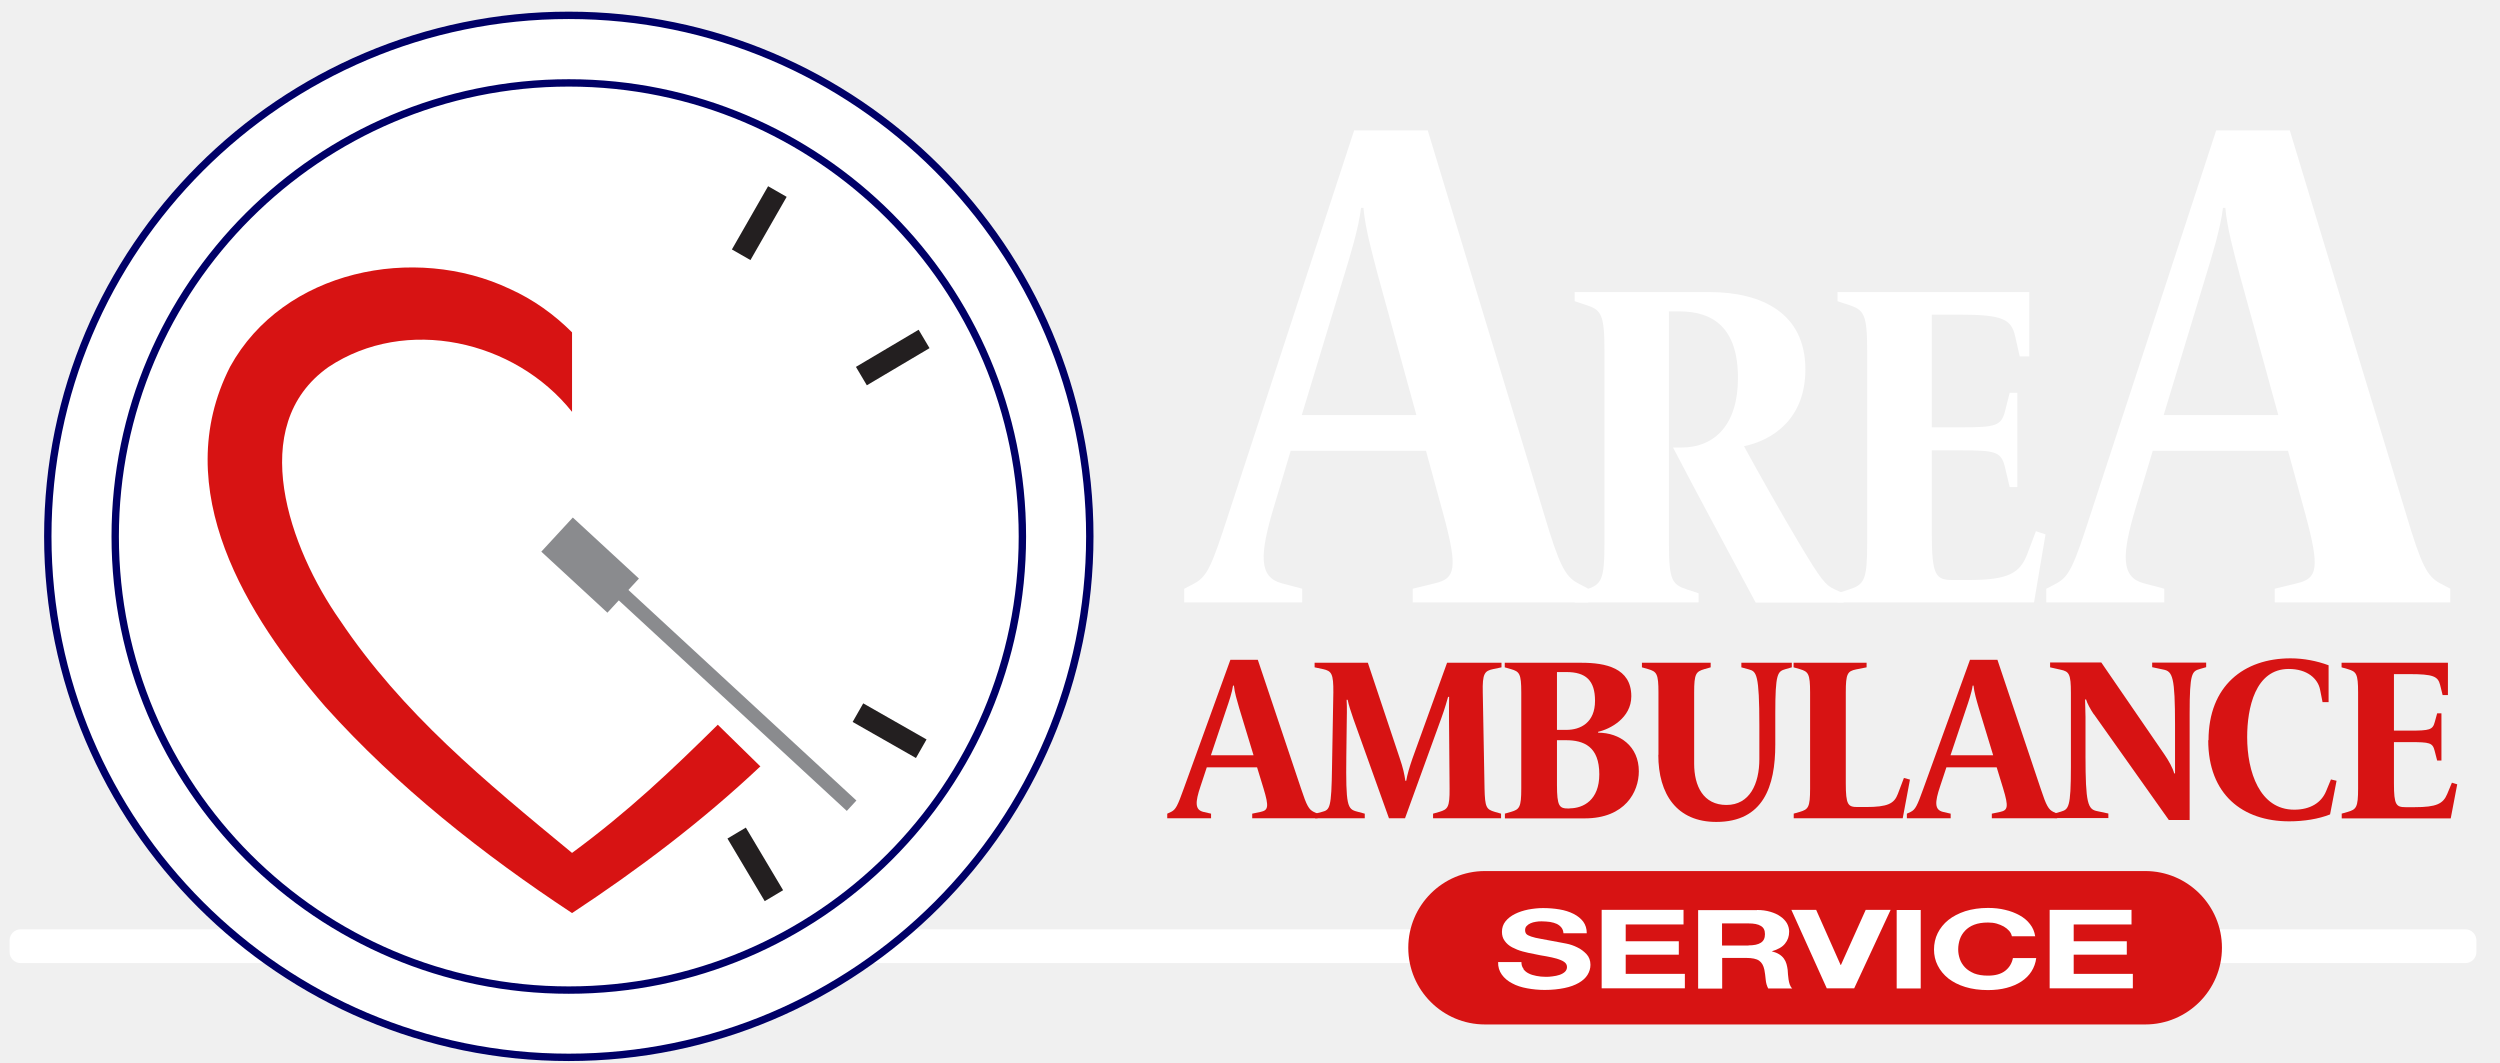
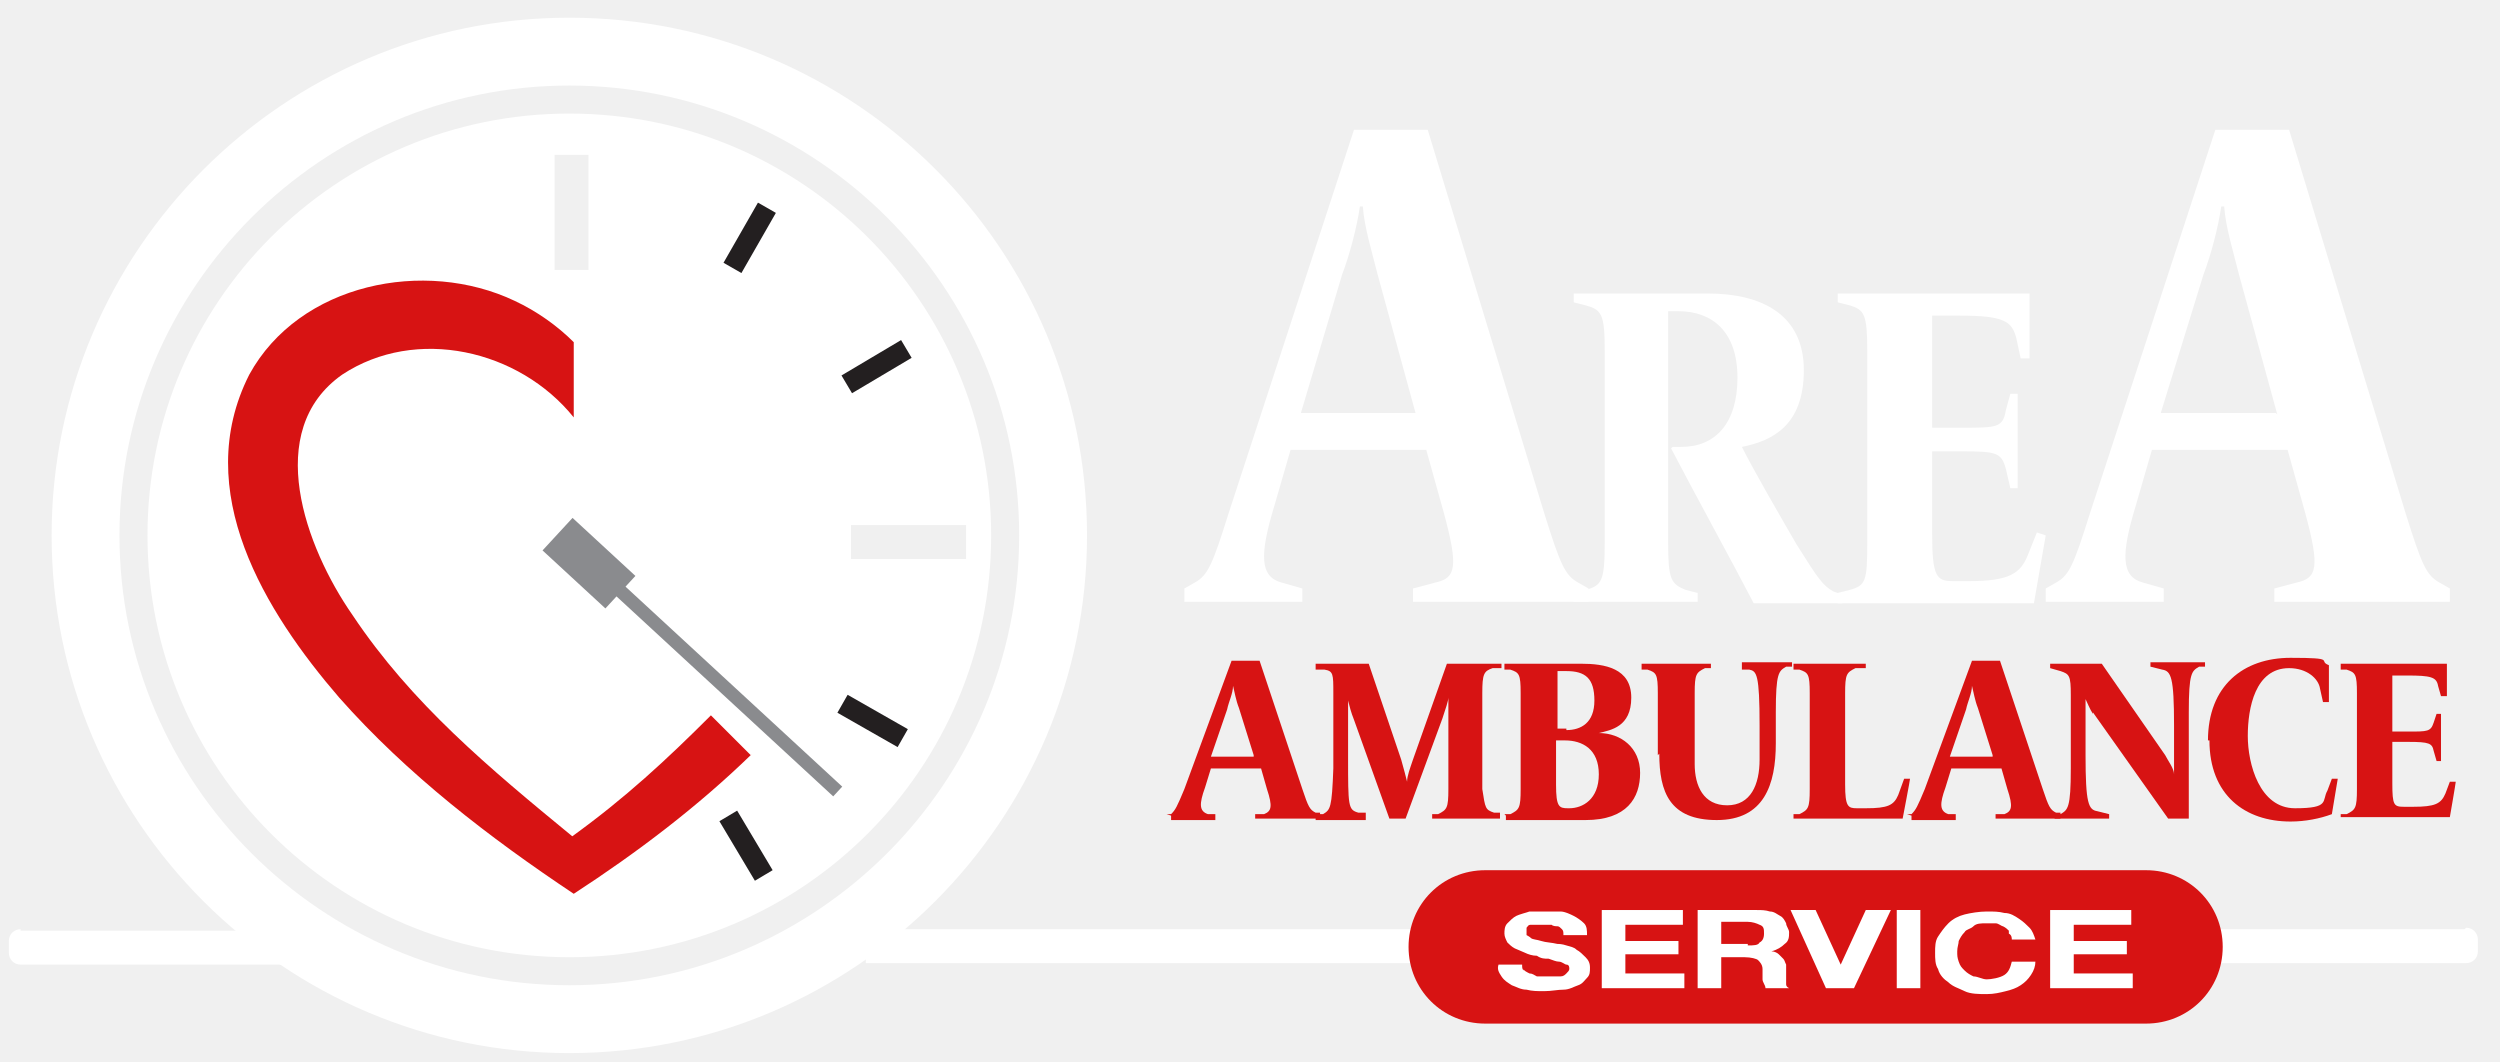
- <svg xmlns="http://www.w3.org/2000/svg" id="Layer_1" version="1.1" viewBox="0 0 169.48 72">
+ <svg xmlns="http://www.w3.org/2000/svg" id="Layer_1" version="1.1" viewBox="0 0 169.5 72">
  <defs>
    <style>
      .st0 {
        fill: none;
      }

      .st1 {
        fill: #231f20;
      }

      .st2 {
        fill: #8a8b8e;
      }

      .st3 {
-         stroke: #000067;
-         stroke-miterlimit: 10;
-         stroke-width: .5px;
-       }
- 
-       .st3, .st4 {
        fill: #fff;
      }

-       .st5 {
+       .st4 {
        fill: #d71313;
      }
    </style>
  </defs>
-   <rect class="st4" x=".65" y="63" width="167.23" height="2.29" rx=".75" ry=".75" />
-   <path class="st5" d="M100.67,59.05h44.76c2.87,0,5.2,2.33,5.2,5.2h0c0,2.87-2.33,5.2-5.2,5.2h-44.76c-2.87,0-5.2-2.33-5.2-5.2h0c0-2.87,2.33-5.2,5.2-5.2Z" />
  <g>
-     <path class="st5" d="M79.13,55.16l.26-.12c.32-.16.44-.41.86-1.58l3.16-8.73h1.86l2.93,8.73c.39,1.19.54,1.42.86,1.58l.26.12v.31h-4.43v-.31l.57-.12c.51-.11.58-.33.2-1.58l-.44-1.44h-3.41l-.42,1.27c-.38,1.12-.38,1.61.19,1.75l.52.12v.31h-2.97v-.31ZM84.98,51.2l-.97-3.19c-.16-.55-.32-1.08-.36-1.53h-.06c-.06.45-.28,1.09-.44,1.56l-1.06,3.16s2.89,0,2.89,0Z" />
-     <path class="st5" d="M89.16,55.16l.46-.12c.54-.14.64-.25.68-3.02l.09-5.08c.01-1.27-.12-1.45-.7-1.58l-.57-.12v-.31h3.61l2.16,6.47c.23.67.32,1.09.38,1.53h.06c.07-.41.22-.92.42-1.5l2.35-6.5h3.69v.31l-.57.12c-.58.12-.73.31-.7,1.58l.12,6.52c.03,1.27.12,1.41.7,1.58l.42.12v.31h-4.61v-.31l.42-.12c.58-.17.71-.31.7-1.58l-.04-4.91c0-.38,0-.97.01-1.31h-.07c-.06.2-.22.8-.45,1.42l-2.47,6.81h-1.09l-2.41-6.73c-.17-.5-.32-.94-.39-1.3h-.07c.01.14.03.52.01,1.41l-.03,2.39c-.04,3.41.07,3.61.73,3.78l.52.14v.31h-3.37v-.31h.01Z" />
-     <path class="st5" d="M102.01,55.16l.42-.12c.58-.17.7-.31.7-1.58v-6.52c0-1.27-.12-1.41-.7-1.58l-.42-.12v-.31h5.21c1.6,0,3.37.34,3.37,2.27,0,1.48-1.44,2.23-2.25,2.41v.06c1.47,0,2.76.92,2.76,2.62,0,1.39-.93,3.19-3.67,3.19h-5.41v-.31h-.01ZM106.19,49.48c.97,0,1.94-.5,1.94-1.97,0-1.38-.62-1.95-1.94-1.95h-.64v3.92s.64,0,.64,0ZM106.4,54.8c.94,0,2.02-.56,2.02-2.31,0-1.89-1.06-2.31-2.26-2.31h-.61v3.02c0,1.47.16,1.61.78,1.61h.07Z" />
-     <path class="st5" d="M112.43,51.17v-4.23c0-1.27-.12-1.41-.7-1.58l-.42-.12v-.31h4.66v.31l-.42.12c-.58.17-.7.31-.7,1.58v4.83c0,1.52.62,2.8,2.19,2.8s2.23-1.42,2.23-3.11v-2.28c0-3.5-.2-3.66-.71-3.8l-.51-.14v-.31h3.42v.31l-.42.12c-.54.16-.7.25-.7,3.02v2.11c0,2.8-.8,5.23-4,5.23-2.66,0-3.93-1.86-3.93-4.55h0Z" />
-     <path class="st5" d="M121.59,55.16l.42-.12c.58-.17.7-.31.7-1.58v-6.52c0-1.27-.12-1.41-.7-1.58l-.42-.12v-.31h4.95v.31l-.71.14c-.59.12-.7.3-.7,1.56v6.16c0,1.47.15,1.61.8,1.61h.55c1.5,0,1.93-.23,2.18-.89l.41-1.08.41.11-.49,2.62h-7.39v-.31h-.01Z" />
-     <path class="st5" d="M129.27,55.16l.26-.12c.32-.16.44-.41.86-1.58l3.16-8.73h1.86l2.93,8.73c.39,1.19.54,1.42.86,1.58l.26.12v.31h-4.43v-.31l.57-.12c.51-.11.58-.33.2-1.58l-.44-1.44h-3.41l-.42,1.27c-.38,1.12-.38,1.61.19,1.75l.52.12v.31h-2.97v-.31ZM135.12,51.2l-.97-3.19c-.16-.55-.32-1.08-.36-1.53h-.06c-.06.45-.28,1.09-.44,1.56l-1.06,3.16s2.89,0,2.89,0Z" />
-     <path class="st5" d="M141.94,48.42c-.23-.34-.45-.75-.52-1h-.07c0,.22.03.77.03,1.17v2.62c0,3.28.16,3.66.8,3.78l.75.16v.31h-3.66v-.31l.42-.12c.54-.16.7-.25.7-3.02v-5.05c0-1.27-.12-1.44-.7-1.56l-.71-.16v-.33h3.47l4.29,6.25c.25.36.58.94.65,1.27h.06c0-.28,0-.97,0-1.34v-1.92c0-3.28-.16-3.66-.8-3.78l-.75-.16v-.31h3.66v.31l-.42.12c-.54.16-.7.25-.7,3.02v7.22h-1.41l-5.08-7.17h0Z" />
-     <path class="st5" d="M149.72,50.19c0-3.69,2.39-5.56,5.56-5.56.88,0,1.77.17,2.58.47v2.5h-.41l-.17-.86c-.15-.73-.86-1.39-2.12-1.39-2.28,0-2.82,2.66-2.82,4.62,0,2.34.84,4.92,3.19,4.92,1.1,0,1.84-.48,2.16-1.25l.33-.8.38.09-.44,2.28c-.77.31-1.77.47-2.77.47-3.15,0-5.49-1.81-5.49-5.5h.02Z" />
-     <path class="st5" d="M158.74,55.16l.42-.12c.58-.17.7-.31.7-1.58v-6.52c0-1.27-.12-1.41-.7-1.58l-.42-.12v-.31h7.21v2.19h-.36l-.17-.69c-.15-.58-.46-.73-2.09-.73h-1.04v3.83h1.09c1.33,0,1.54-.05,1.68-.59l.16-.58h.29v3.2h-.29l-.17-.66c-.14-.55-.33-.59-1.67-.59h-1.09v2.8c0,1.47.15,1.61.8,1.61h.6c1.49,0,1.93-.23,2.21-.89l.32-.77.36.11-.44,2.31h-7.39v-.31h-.01Z" />
+     <path class="st4" d="M79.1,55.2h.3c.3-.3.4-.5.9-1.7l3.2-8.7h1.9l2.9,8.7c.4,1.2.5,1.4.9,1.6h.3v.4h-4.4v-.3h.6c.5-.2.6-.5.2-1.7l-.4-1.4h-3.4l-.4,1.3c-.4,1.1-.4,1.6.2,1.8h.5v.4h-3v-.3ZM85,51.2l-1-3.2c-.2-.5-.3-1.1-.4-1.5h0c0,.5-.3,1.1-.4,1.6l-1.1,3.2s2.9,0,2.9,0Z" />
+     <path class="st4" d="M89.2,55.2h.5c.5-.3.6-.4.7-3.1v-5.1c0-1.3,0-1.5-.6-1.6h-.6v-.4h3.6l2.2,6.5c.2.7.3,1.1.4,1.5h0c0-.4.2-.9.4-1.5l2.3-6.5h3.7v.3h-.6c-.6.2-.7.4-.7,1.7v6.5c.2,1.3.2,1.4.8,1.6h.4v.4h-4.6v-.3h.4c.6-.3.7-.4.7-1.7v-4.9c0-.4,0-1,0-1.3h0c0,.2-.2.8-.4,1.4l-2.5,6.8h-1.1l-2.4-6.7c-.2-.5-.3-.9-.4-1.3h0c0,.1,0,.5,0,1.4v2.4c0,3.4,0,3.6.7,3.8h.5v.5h-3.4v-.3h0Z" />
+     <path class="st4" d="M102,55.2h.4c.6-.3.7-.4.7-1.7v-6.5c0-1.3-.1-1.4-.7-1.6h-.4v-.4h5.2c1.6,0,3.4.3,3.4,2.3s-1.4,2.2-2.2,2.4h0c1.5,0,2.8,1,2.8,2.7s-.9,3.2-3.7,3.2h-5.4v-.3h0ZM106.2,49.5c1,0,1.9-.5,1.9-2s-.6-2-1.9-2h-.6v3.9s.6,0,.6,0ZM106.4,54.8c.9,0,2-.6,2-2.3s-1.1-2.3-2.3-2.3h-.6v3c0,1.5.2,1.6.8,1.6h0Z" />
+     <path class="st4" d="M112.4,51.2v-4.2c0-1.3-.1-1.4-.7-1.6h-.4v-.4h4.7v.3h-.4c-.6.3-.7.4-.7,1.7v4.8c0,1.5.6,2.8,2.2,2.8s2.2-1.4,2.2-3.1v-2.3c0-3.5-.2-3.7-.7-3.8h-.5v-.5h3.4v.3h-.4c-.5.3-.7.4-.7,3.1v2.1c0,2.8-.8,5.2-4,5.2s-3.9-1.9-3.9-4.5h0Z" />
+     <path class="st4" d="M121.6,55.2h.4c.6-.3.7-.4.7-1.7v-6.5c0-1.3-.1-1.4-.7-1.6h-.4v-.4h4.9v.3h-.7c-.6.3-.7.4-.7,1.7v6.2c0,1.5.2,1.6.8,1.6h.6c1.5,0,1.9-.2,2.2-.9l.4-1.1h.4c0,.1-.5,2.7-.5,2.7h-7.4v-.3s0,0,0,0Z" />
+     <path class="st4" d="M129.3,55.2h.3c.3-.3.4-.5.9-1.7l3.2-8.7h1.9l2.9,8.7c.4,1.2.5,1.4.9,1.6h.3v.4h-4.4v-.3h.6c.5-.2.6-.5.2-1.7l-.4-1.4h-3.4l-.4,1.3c-.4,1.1-.4,1.6.2,1.8h.5v.4h-3v-.3ZM135.1,51.2l-1-3.2c-.2-.5-.3-1.1-.4-1.5h0c0,.5-.3,1.1-.4,1.6l-1.1,3.2s2.9,0,2.9,0Z" />
+     <path class="st4" d="M141.9,48.4c-.2-.3-.4-.8-.5-1h0c0,.2,0,.8,0,1.2v2.6c0,3.3.2,3.7.8,3.8l.8.2v.3h-3.7v-.3h.4c.5-.3.7-.4.7-3.1v-5c0-1.3-.1-1.4-.7-1.6l-.7-.2v-.3h3.5l4.3,6.2c.2.4.6.9.6,1.3h0v-3.3c0-3.3-.2-3.7-.8-3.8l-.8-.2v-.3h3.7v.3h-.4c-.5.3-.7.4-.7,3.1v7.2h-1.4l-5.1-7.2h0Z" />
+     <path class="st4" d="M149.7,50.2c0-3.7,2.4-5.6,5.6-5.6s1.8.2,2.6.5v2.5h-.4l-.2-.9c-.1-.7-.9-1.4-2.1-1.4-2.3,0-2.8,2.7-2.8,4.6s.8,4.9,3.2,4.9,1.8-.5,2.2-1.2l.3-.8h.4c0,0-.4,2.4-.4,2.4-.8.3-1.8.5-2.8.5-3.1,0-5.5-1.8-5.5-5.5h0Z" />
+     <path class="st4" d="M158.7,55.2h.4c.6-.3.7-.4.7-1.7v-6.5c0-1.3-.1-1.4-.7-1.6h-.4v-.4h7.2v2.2h-.4l-.2-.7c-.1-.6-.5-.7-2.1-.7h-1v3.8h1.1c1.3,0,1.5,0,1.7-.6l.2-.6h.3v3.2h-.3l-.2-.7c-.1-.5-.3-.6-1.7-.6h-1.1v2.8c0,1.5.1,1.6.8,1.6h.6c1.5,0,1.9-.2,2.2-.9l.3-.8h.4c0,.1-.4,2.4-.4,2.4h-7.4v-.3h0Z" />
  </g>
  <g>
-     <path class="st4" d="M103.27,65.69c.09.12.21.23.36.3.15.08.32.13.53.17.2.04.41.06.62.06.15,0,.3,0,.47-.03.17-.02.32-.05.47-.1.15-.05.27-.12.36-.2s.15-.2.15-.33c0-.14-.06-.26-.19-.35-.13-.09-.3-.16-.5-.22-.21-.06-.44-.11-.71-.16-.26-.04-.53-.09-.8-.15-.28-.05-.55-.11-.81-.18s-.5-.17-.71-.28-.38-.26-.5-.43c-.13-.17-.19-.38-.19-.62,0-.27.08-.51.24-.71s.38-.37.64-.5.56-.23.9-.3c.33-.06.67-.1,1-.1.39,0,.76.03,1.12.09s.67.16.95.3.5.32.66.53c.16.22.24.48.24.79h-1.58c-.01-.16-.06-.29-.14-.39s-.19-.19-.32-.25-.28-.1-.45-.13c-.17-.02-.36-.04-.56-.04-.13,0-.26,0-.4.03-.13.02-.25.05-.36.1s-.2.11-.27.19c-.07.07-.1.17-.1.28,0,.1.03.19.08.25.06.07.16.12.33.18s.39.11.68.16.66.12,1.13.21c.14.02.33.06.58.11s.49.13.73.25c.24.11.45.27.63.46s.27.44.27.73c0,.24-.07.47-.2.68s-.33.39-.59.54-.58.27-.97.35-.83.13-1.34.13c-.41,0-.81-.04-1.19-.11-.39-.07-.73-.18-1.02-.34-.29-.15-.53-.35-.7-.59s-.26-.52-.25-.85h1.58c0,.18.04.33.14.45v.02Z" />
-     <path class="st4" d="M114.13,61.69v.98h-3.92v1.14h3.6v.91h-3.6v1.3h4.01v.98h-5.64v-5.32h5.56-.01Z" />
-     <path class="st4" d="M119.11,61.69c.33,0,.63.04.9.12.27.08.5.18.69.32.19.13.34.29.44.46.1.18.15.37.15.57,0,.31-.09.58-.28.81-.18.23-.48.4-.9.52h0c.2.05.37.12.5.2s.24.18.32.29.14.23.18.37c.04.13.06.27.08.4,0,.08.01.18.02.3s.02.23.04.35c.02.12.04.23.08.34.04.11.09.2.17.27h-1.63c-.09-.17-.15-.37-.17-.6-.02-.23-.05-.46-.09-.67-.06-.28-.17-.48-.35-.61s-.48-.19-.88-.19h-1.63v2.08h-1.63v-5.32h4.01-.02ZM118.53,64.09c.38,0,.66-.06.84-.18.19-.12.28-.31.28-.58s-.09-.45-.28-.56c-.19-.12-.47-.17-.84-.17h-1.79v1.5h1.79Z" />
-     <path class="st4" d="M123.84,67l-2.4-5.32h1.68l1.66,3.74h.02l1.68-3.74h1.69l-2.47,5.32h-1.86Z" />
-     <path class="st4" d="M130.21,61.69v5.32h-1.63v-5.32s1.63,0,1.63,0Z" />
-     <path class="st4" d="M136.2,63.1c-.1-.11-.22-.21-.36-.29-.15-.08-.31-.15-.49-.2-.18-.05-.38-.07-.58-.07-.37,0-.68.05-.94.15s-.46.24-.62.41c-.16.17-.28.37-.35.58-.07.22-.11.44-.11.68s.04.44.11.65.19.4.35.57.37.3.62.41c.26.1.57.15.94.15.5,0,.89-.11,1.17-.33s.45-.51.52-.86h1.58c-.04.33-.15.63-.32.9-.17.27-.4.5-.69.69s-.62.33-1,.43-.8.15-1.26.15c-.57,0-1.08-.07-1.54-.21s-.84-.34-1.15-.58c-.31-.25-.55-.54-.72-.88-.17-.33-.25-.7-.25-1.08s.08-.77.25-1.11.41-.64.72-.89.7-.45,1.15-.6c.45-.14.97-.22,1.54-.22.41,0,.8.04,1.16.13.36.08.69.21.98.37s.53.36.71.6c.19.24.3.51.35.82h-1.58c-.03-.13-.09-.26-.19-.37h0Z" />
-     <path class="st4" d="M144.5,61.69v.98h-3.92v1.14h3.6v.91h-3.6v1.3h4.01v.98h-5.64v-5.32h5.56,0Z" />
+     <path class="st3" d="M80.3,39.9l.7-.4c.9-.5,1.2-1.2,2.3-4.7l8.5-26h5l7.9,26c1.1,3.5,1.4,4.2,2.3,4.7l.7.4v.9h-11.9v-.9l1.5-.4c1.4-.3,1.6-1,.6-4.7l-1.2-4.3h-9.2l-1.1,3.8c-1,3.3-1,4.8.5,5.2l1.4.4v.9h-8v-.9h0ZM96,28.1l-2.6-9.5c-.4-1.6-.9-3.2-1-4.6h-.2c-.2,1.4-.7,3.3-1.2,4.6l-2.8,9.4h7.8Z" />
+     <path class="st3" d="M113.4,30.3h.6c2.3,0,3.8-1.6,3.8-4.7s-1.7-4.5-4-4.5h-.7v15.7c0,2.5.2,2.8,1.2,3.2l.8.2v.6h-8.4v-.6l.8-.2c1.1-.3,1.3-.6,1.3-3.2v-13c0-2.5-.2-2.8-1.3-3.1l-.8-.2v-.6h9.1c3.6,0,6.5,1.4,6.5,5.2s-2.2,4.8-4.2,5.2c.8,1.6,2.6,4.7,3.7,6.6,1.5,2.4,1.8,2.8,2.5,3.2l.6.2v.6h-6c-1.4-2.7-4.2-7.8-5.6-10.5,0,0,0,0,0,0Z" />
+     <path class="st3" d="M124.6,40.2l.8-.2c1.1-.3,1.2-.6,1.2-3.2v-13c0-2.5-.2-2.8-1.2-3.1l-.8-.2v-.6h13v4.4h-.6l-.3-1.4c-.3-1.1-.8-1.5-3.8-1.5h-1.9v7.6h2c2.4,0,2.8,0,3-1.2l.3-1.1h.5v6.4h-.5l-.3-1.3c-.3-1.1-.6-1.2-3-1.2h-2v5.6c0,2.9.3,3.2,1.4,3.2h1.1c2.7,0,3.5-.5,4-1.8l.6-1.5.6.2-.8,4.6h-13.3v-.6h0Z" />
+     <path class="st3" d="M138.7,39.9l.7-.4c.9-.5,1.2-1.2,2.3-4.7l8.5-26h5l7.9,26c1.1,3.5,1.4,4.2,2.3,4.7l.7.4v.9h-11.9v-.9l1.5-.4c1.4-.3,1.6-1,.6-4.7l-1.2-4.3h-9.2l-1.1,3.8c-1,3.3-1,4.8.5,5.2l1.4.4v.9h-8v-.9h0ZM154.4,28.1l-2.6-9.5c-.4-1.6-.9-3.2-1-4.6h-.2c-.2,1.4-.7,3.3-1.2,4.6l-2.9,9.4h7.8Z" />
+   </g>
+   <path class="st3" d="M38.6,71.4c-19.3,0-35.1-15.7-35.1-35.1,0-19.3,15.7-35.1,35.1-35.1s35.1,15.7,35.1,35.1c0,19.3-15.7,35.1-35.1,35.1ZM38.6,5.8c-16.8,0-30.5,13.7-30.5,30.5,0,16.8,13.7,30.5,30.5,30.5s30.5-13.7,30.5-30.5c0-16.8-13.7-30.5-30.5-30.5Z" />
+   <rect class="st0" x="37.8" y="10" width="2.1" height="8.4" />
+   <g>
+     <path class="st3" d="M38.6,7.7c-15.8,0-28.6,12.8-28.6,28.6s12.8,28.6,28.6,28.6,28.6-12.8,28.6-28.6S54.4,7.7,38.6,7.7ZM39.9,18.3h-2.3v-7.8h2.3v7.8ZM57.7,37.9v-2.3h7.8v2.3h-7.8Z" />
+     <rect class="st1" x="57.1" y="24.2" width="4.7" height="1.4" transform="translate(-4.4 33.8) rotate(-30.7)" />
+     <rect class="st1" x="48.5" y="15.5" width="4.7" height="1.4" transform="translate(11.5 52.2) rotate(-60.2)" />
  </g>
  <g>
-     <path class="st4" d="M80.29,39.91l.7-.37c.86-.47,1.17-1.21,2.3-4.7l8.51-26h4.99l7.88,26c1.05,3.53,1.44,4.23,2.3,4.7l.7.37v.93h-11.9v-.93l1.52-.37c1.37-.33,1.56-.98.55-4.7l-1.17-4.28h-9.17l-1.13,3.77c-1.01,3.35-1.01,4.79.51,5.21l1.4.37v.93h-8v-.93h0ZM96.02,28.14l-2.61-9.49c-.43-1.63-.86-3.21-.98-4.56h-.16c-.16,1.35-.74,3.26-1.17,4.65l-2.85,9.4h7.77Z" />
-     <path class="st4" d="M113.43,30.34h.55c2.3,0,3.84-1.59,3.84-4.71,0-3.43-1.7-4.52-3.97-4.52h-.71v15.71c0,2.53.21,2.81,1.25,3.15l.76.25v.62h-8.4v-.62l.76-.25c1.05-.34,1.26-.62,1.26-3.15v-13c0-2.52-.21-2.81-1.26-3.15l-.76-.25v-.62h9.13c3.56,0,6.51,1.43,6.51,5.24,0,3.37-2.22,4.8-4.16,5.21.84,1.56,2.64,4.74,3.74,6.58,1.46,2.43,1.75,2.84,2.46,3.15l.55.25v.62h-5.96c-1.41-2.65-4.21-7.82-5.6-10.51h.01Z" />
-     <path class="st4" d="M124.57,40.22l.76-.25c1.05-.34,1.25-.62,1.25-3.15v-13c0-2.52-.21-2.81-1.25-3.15l-.76-.25v-.62h13v4.36h-.65l-.31-1.37c-.26-1.15-.84-1.46-3.77-1.46h-1.88v7.64h1.96c2.41,0,2.77-.09,3.03-1.19l.29-1.15h.52v6.39h-.52l-.31-1.31c-.26-1.09-.6-1.18-3.01-1.18h-1.96v5.58c0,2.93.26,3.21,1.44,3.21h1.07c2.69,0,3.48-.47,3.97-1.78l.58-1.53.65.22-.78,4.61h-13.31v-.62h-.01Z" />
-     <path class="st4" d="M138.73,39.91l.7-.37c.86-.47,1.17-1.21,2.3-4.7l8.51-26h4.99l7.88,26c1.05,3.53,1.44,4.23,2.3,4.7l.7.37v.93h-11.9v-.93l1.52-.37c1.37-.33,1.56-.98.55-4.7l-1.17-4.28h-9.17l-1.13,3.77c-1.01,3.35-1.01,4.79.51,5.21l1.4.37v.93h-8v-.93h0ZM154.45,28.14l-2.61-9.49c-.43-1.63-.86-3.21-.98-4.56h-.16c-.16,1.35-.74,3.26-1.17,4.65l-2.85,9.4h7.77Z" />
+     <rect class="st1" x="49.9" y="55.1" width="1.4" height="4.7" transform="translate(-22.3 33.9) rotate(-30.8)" />
+     <rect class="st1" x="58.5" y="46.5" width="1.4" height="4.7" transform="translate(-12.6 76.1) rotate(-60.3)" />
  </g>
  <g>
-     <circle class="st4" cx="38.56" cy="36.36" r="33.03" />
-     <path class="st3" d="M38.56,71.68c-19.48,0-35.32-15.84-35.32-35.32S19.08,1.04,38.56,1.04s35.32,15.84,35.32,35.32-15.84,35.32-35.32,35.32ZM38.56,5.62c-16.95,0-30.75,13.79-30.75,30.75s13.79,30.75,30.75,30.75,30.75-13.79,30.75-30.75S55.51,5.62,38.56,5.62Z" />
+     <rect class="st2" x="38.4" y="35.3" width="3" height="5.8" transform="translate(-15.2 41.6) rotate(-47.3)" />
+     <rect class="st2" x="48.3" y="35.4" width=".9" height="21.8" transform="translate(-18.3 50.7) rotate(-47.3)" />
  </g>
-   <rect class="st0" x="37.71" y="8.59" width="2.18" height="8.84" />
+   <path class="st4" d="M50.9,51.2l-2.7-2.7c-3,3-5.8,5.6-9.4,8.2-5.6-4.6-10.9-9-14.9-15-3.2-4.6-6.1-12.5-.7-16.3,5-3.3,12-1.7,15.7,2.9v-5.1c-1.1-1.1-2.5-2.1-4-2.8-6.1-2.9-14.6-1.2-18,5-4,7.9,1.1,16.1,6.1,21.9,4.6,5.2,10.2,9.5,15.9,13.3h0c4.3-2.8,8.4-5.9,12.1-9.5h0s0,0,0,0Z" />
  <g>
-     <rect class="st4" x="58.74" y="35.51" width="8.22" height="2.42" />
-     <g>
-       <rect class="st4" x="37.59" y="9.09" width="2.42" height="8.22" />
-       <rect class="st1" x="58.05" y="23.51" width="4.94" height="1.45" transform="translate(-3.9 34.24) rotate(-30.65)" />
-       <rect class="st1" x="49" y="14.41" width="4.94" height="1.45" transform="translate(12.76 52.27) rotate(-60.2)" />
-     </g>
+     <path class="st3" d="M1.4,63c-.4,0-.8.3-.8.8v.8c0,.4.3.8.8.8h18.8v-2.3H1.4Z" />
+     <path class="st3" d="M167.1,63H58.7v2.3h108.5c.4,0,.8-.3.8-.8v-.8c0-.4-.3-.8-.8-.8Z" />
  </g>
+   <path class="st4" d="M100.7,59h44.8c2.9,0,5.2,2.3,5.2,5.2h0c0,2.9-2.3,5.2-5.2,5.2h-44.8c-2.9,0-5.2-2.3-5.2-5.2h0c0-2.9,2.3-5.2,5.2-5.2Z" />
  <g>
-     <rect class="st1" x="50.48" y="56.13" width="1.45" height="4.94" transform="translate(-22.77 34.43) rotate(-30.76)" />
-     <rect class="st1" x="59.58" y="47.06" width="1.45" height="4.94" transform="translate(-12.59 77.39) rotate(-60.31)" />
+     <path class="st3" d="M103.3,65.7c0,.1.2.2.4.3.2,0,.3.1.5.2.2,0,.4,0,.6,0s.3,0,.5,0c.2,0,.3,0,.5,0,.2,0,.3-.1.4-.2s.2-.2.2-.3,0-.3-.2-.3c-.1,0-.3-.2-.5-.2-.2,0-.4-.1-.7-.2-.3,0-.5,0-.8-.2-.3,0-.6-.1-.8-.2s-.5-.2-.7-.3-.4-.3-.5-.4c-.1-.2-.2-.4-.2-.6s0-.5.2-.7.4-.4.6-.5.6-.2.9-.3c.3,0,.7,0,1,0s.8,0,1.1,0,.7.2.9.3.5.3.7.5c.2.2.2.5.2.8h-1.6c0-.2,0-.3-.1-.4s-.2-.2-.3-.2-.3,0-.4-.1c-.2,0-.4,0-.6,0s-.3,0-.4,0c-.1,0-.2,0-.4,0s-.2.1-.3.2c0,0,0,.2,0,.3s0,.2,0,.2c0,0,.2.1.3.2s.4.1.7.2.7.1,1.1.2c.1,0,.3,0,.6.1s.5.1.7.3c.2.1.4.3.6.5s.3.4.3.7,0,.5-.2.7-.3.4-.6.5-.6.3-1,.3-.8.1-1.3.1-.8,0-1.2-.1c-.4,0-.7-.2-1-.3-.3-.2-.5-.3-.7-.6s-.3-.5-.2-.8h1.6c0,.2,0,.3.1.4h0s0,0,0,0Z" />
+     <path class="st3" d="M114.1,61.7v1h-3.9v1.1h3.6v.9h-3.6v1.3h4v1h-5.6v-5.3h5.6,0Z" />
+     <path class="st3" d="M119.1,61.7c.3,0,.6,0,.9.1.3,0,.5.2.7.3.2.1.3.3.4.5,0,.2.2.4.2.6,0,.3,0,.6-.3.8-.2.2-.5.4-.9.5h0c.2,0,.4.1.5.2s.2.2.3.3.1.2.2.4c0,.1,0,.3,0,.4,0,0,0,.2,0,.3s0,.2,0,.3c0,.1,0,.2,0,.3,0,.1,0,.2.2.3h-1.6c0-.2-.2-.4-.2-.6,0-.2,0-.5,0-.7,0-.3-.2-.5-.3-.6s-.5-.2-.9-.2h-1.6v2.1h-1.6v-5.3h4,0ZM118.5,64.1c.4,0,.7,0,.8-.2.2-.1.3-.3.3-.6s0-.5-.3-.6c-.2-.1-.5-.2-.8-.2h-1.8v1.5h1.8Z" />
+     <path class="st3" d="M123.8,67l-2.4-5.3h1.7l1.7,3.7h0l1.7-3.7h1.7l-2.5,5.3h-1.9Z" />
+     <path class="st3" d="M130.2,61.7v5.3h-1.6v-5.3s1.6,0,1.6,0Z" />
+     <path class="st3" d="M136.2,63.1c-.1-.1-.2-.2-.4-.3-.1,0-.3-.2-.5-.2-.2,0-.4,0-.6,0-.4,0-.7,0-.9.2s-.5.2-.6.4c-.2.2-.3.4-.4.6,0,.2-.1.4-.1.7s0,.4.1.7.2.4.4.6.4.3.6.4c.3,0,.6.2.9.2s.9-.1,1.2-.3.4-.5.5-.9h1.6c0,.3-.1.6-.3.9-.2.3-.4.5-.7.7s-.6.3-1,.4-.8.2-1.3.2-1.1,0-1.5-.2-.8-.3-1.1-.6c-.3-.2-.6-.5-.7-.9-.2-.3-.2-.7-.2-1.1s0-.8.2-1.1.4-.6.7-.9.7-.5,1.1-.6c.4-.1,1-.2,1.5-.2s.8,0,1.2.1c.4,0,.7.2,1,.4s.5.4.7.6c.2.2.3.5.4.8h-1.6c0-.1,0-.3-.2-.4h0Z" />
+     <path class="st3" d="M144.5,61.7v1h-3.9v1.1h3.6v.9h-3.6v1.3h4v1h-5.6v-5.3h5.6,0Z" />
  </g>
-   <g>
-     <rect class="st2" x="38.43" y="35.26" width="3.15" height="6.1" transform="translate(-15.28 41.72) rotate(-47.29)" />
-     <rect class="st2" x="48.83" y="35.38" width=".96" height="22.93" transform="translate(-18.56 51.29) rotate(-47.28)" />
-   </g>
-   <path class="st5" d="M51.55,51.96l-2.89-2.83c-3.15,3.11-6.07,5.89-9.88,8.69-5.89-4.86-11.5-9.45-15.74-15.78-3.39-4.83-6.42-13.17-.77-17.16,5.23-3.48,12.63-1.83,16.51,3.04v-5.39c-1.21-1.21-2.63-2.23-4.21-2.94-6.47-3.07-15.36-1.29-18.97,5.27-4.24,8.33,1.16,16.94,6.45,23.04,4.89,5.44,10.7,10.02,16.73,14h0c4.48-2.95,8.83-6.23,12.78-9.96v.02Z" />
</svg>
